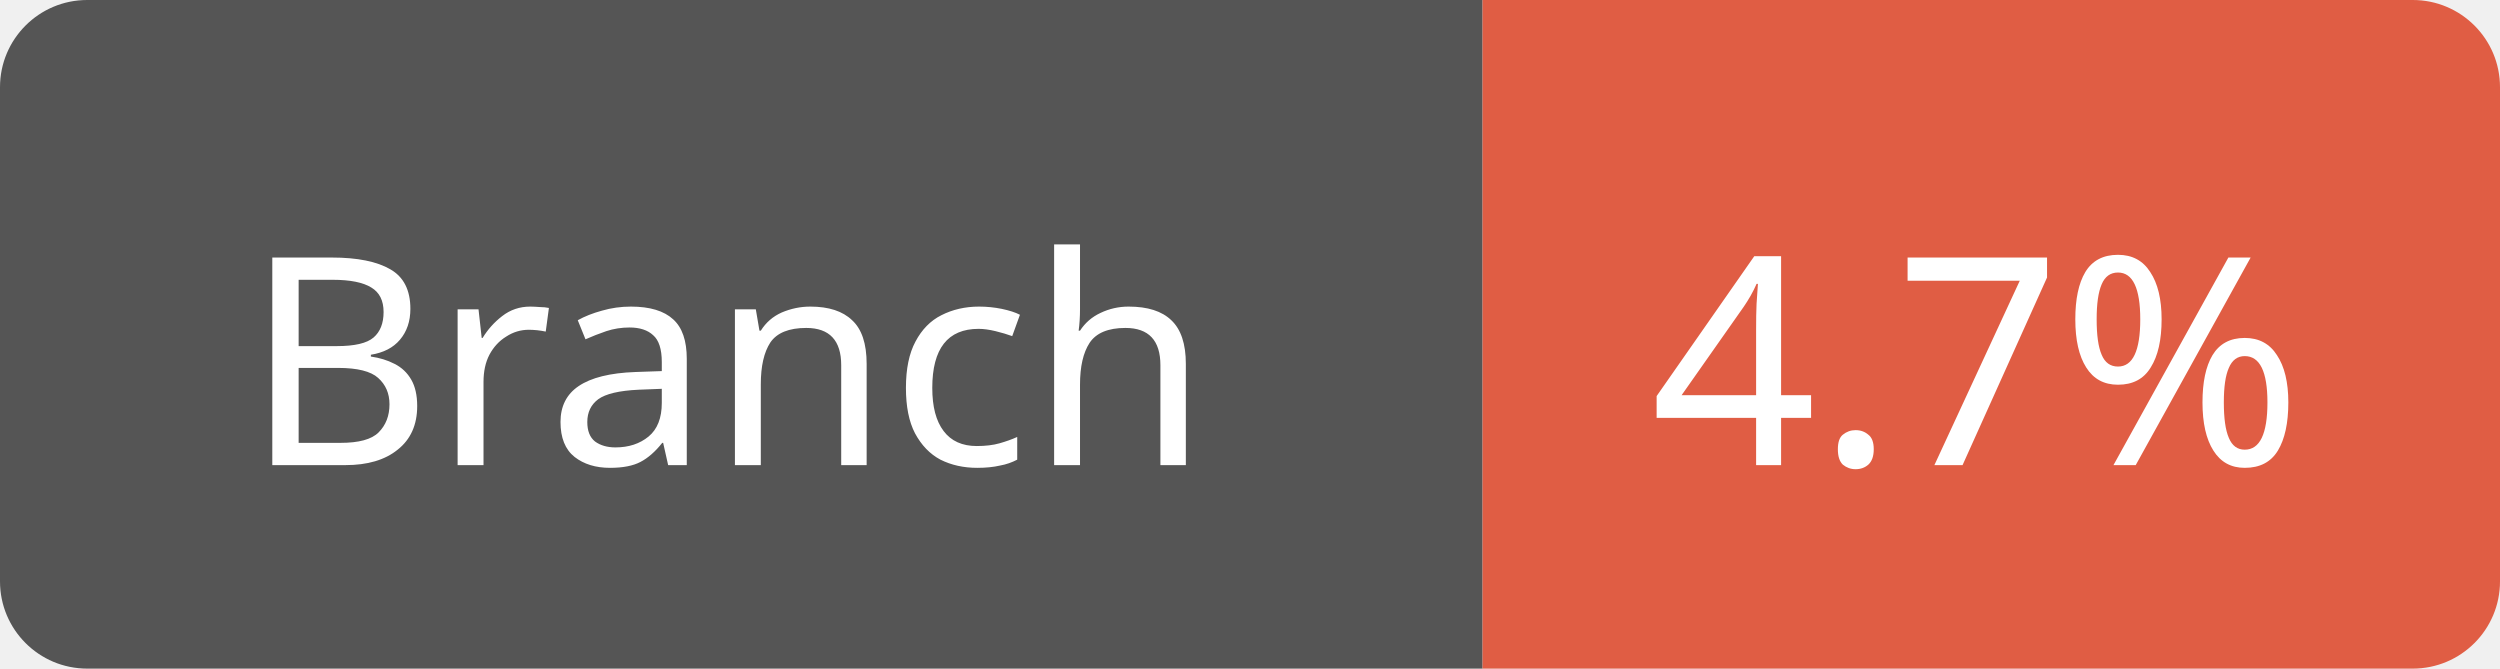
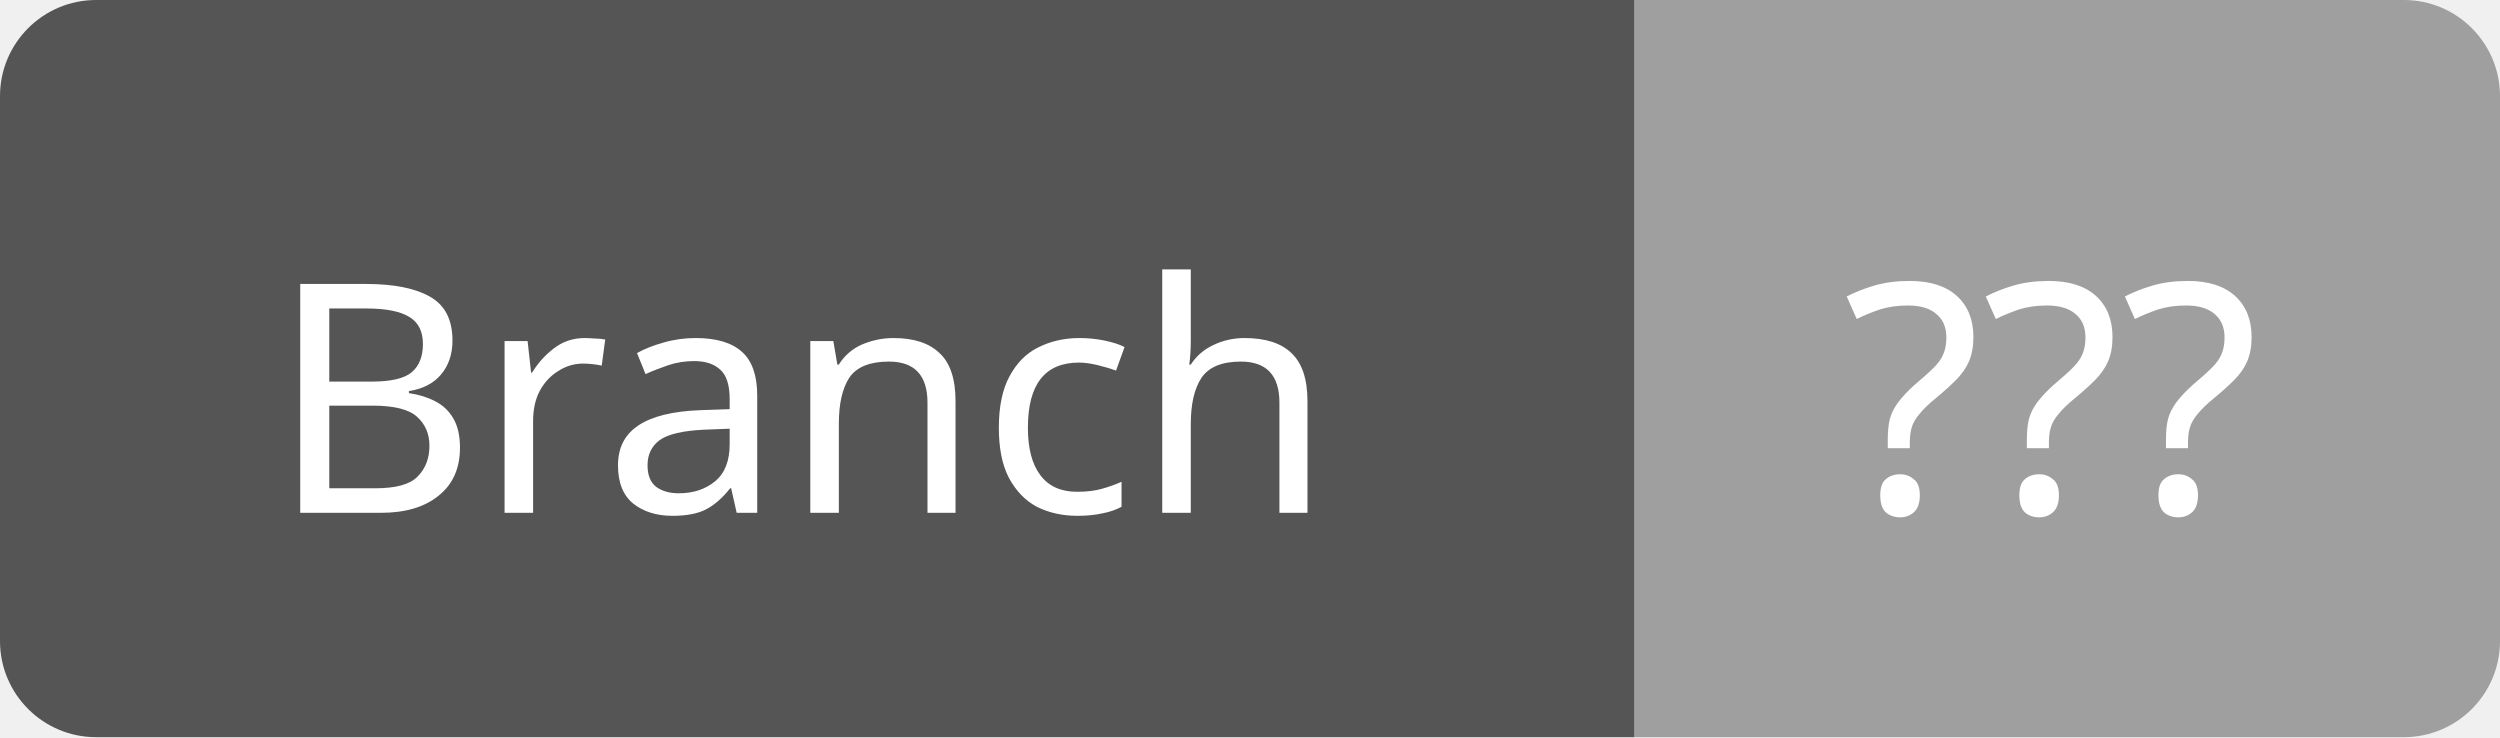
- <svg xmlns="http://www.w3.org/2000/svg" width="86" height="23">
+ <svg xmlns="http://www.w3.org/2000/svg" width="78" height="23">
  <path d="M3,0 h45 h3 v23 h-3 h-45 a3,3 0 0 1 -3,-3 v-17 a3,3 0 0 1 3,-3 z" fill="#555" />
-   <path d="M54,0 h29 a3,3 0 0 1 3,3 v17 a3,3 0 0 1 -3,3 h-29 h-3 v-23 h3 z" fill="#e05d44" />
+   <path d="M54,0 h21 a3,3 0 0 1 3,3 v17 a3,3 0 0 1 -3,3 h-21 h-3 v-23 h3 z" fill="#9f9f9f" />
  <text x="25" y="16" fill="#fff" font-family="Verdana" font-size="10" text-anchor="middle">Branch</text>
-   <text x="68" y="16" fill="#fff" font-family="Verdana" font-size="10" text-anchor="middle">4.7%</text>
+   <text x="64" y="16" fill="#fff" font-family="Verdana" font-size="10" text-anchor="middle">???</text>
</svg>
